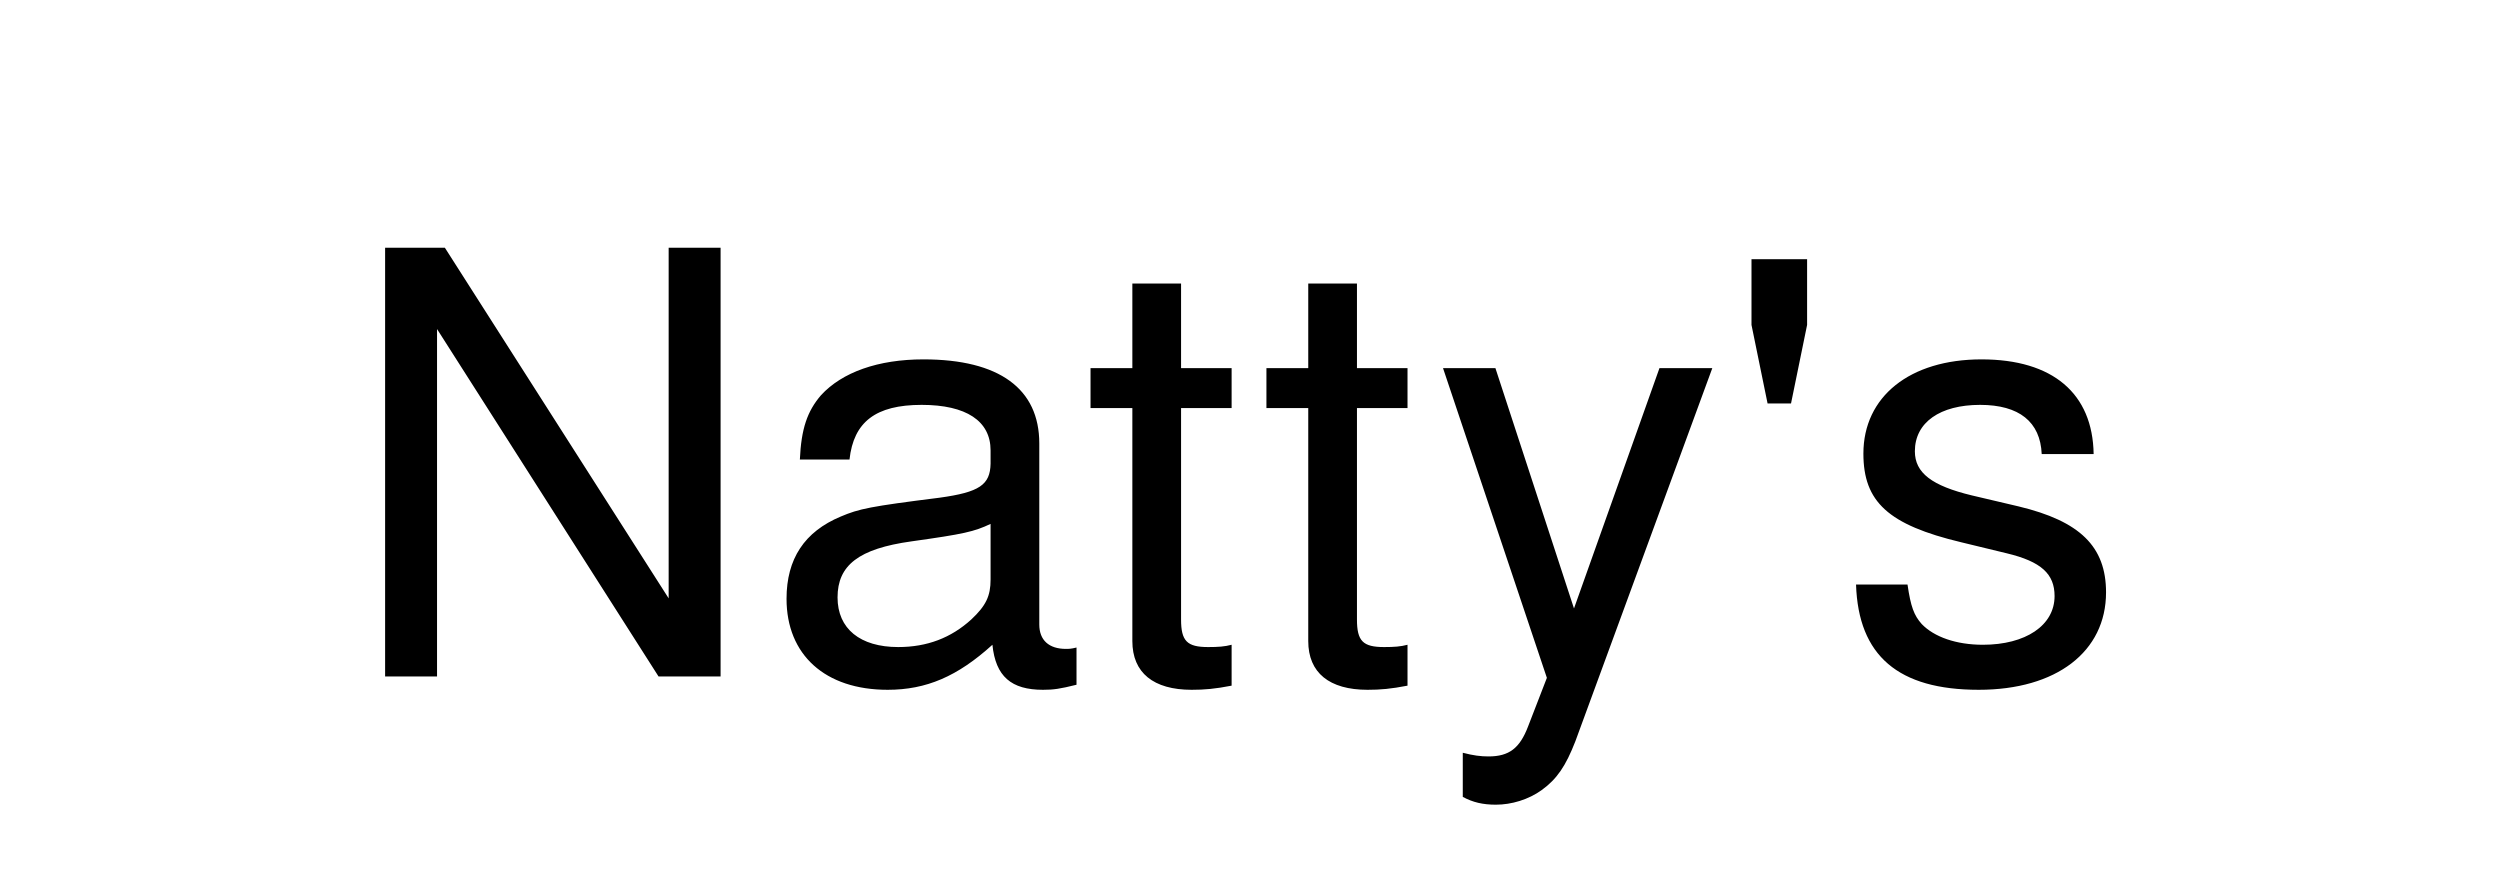
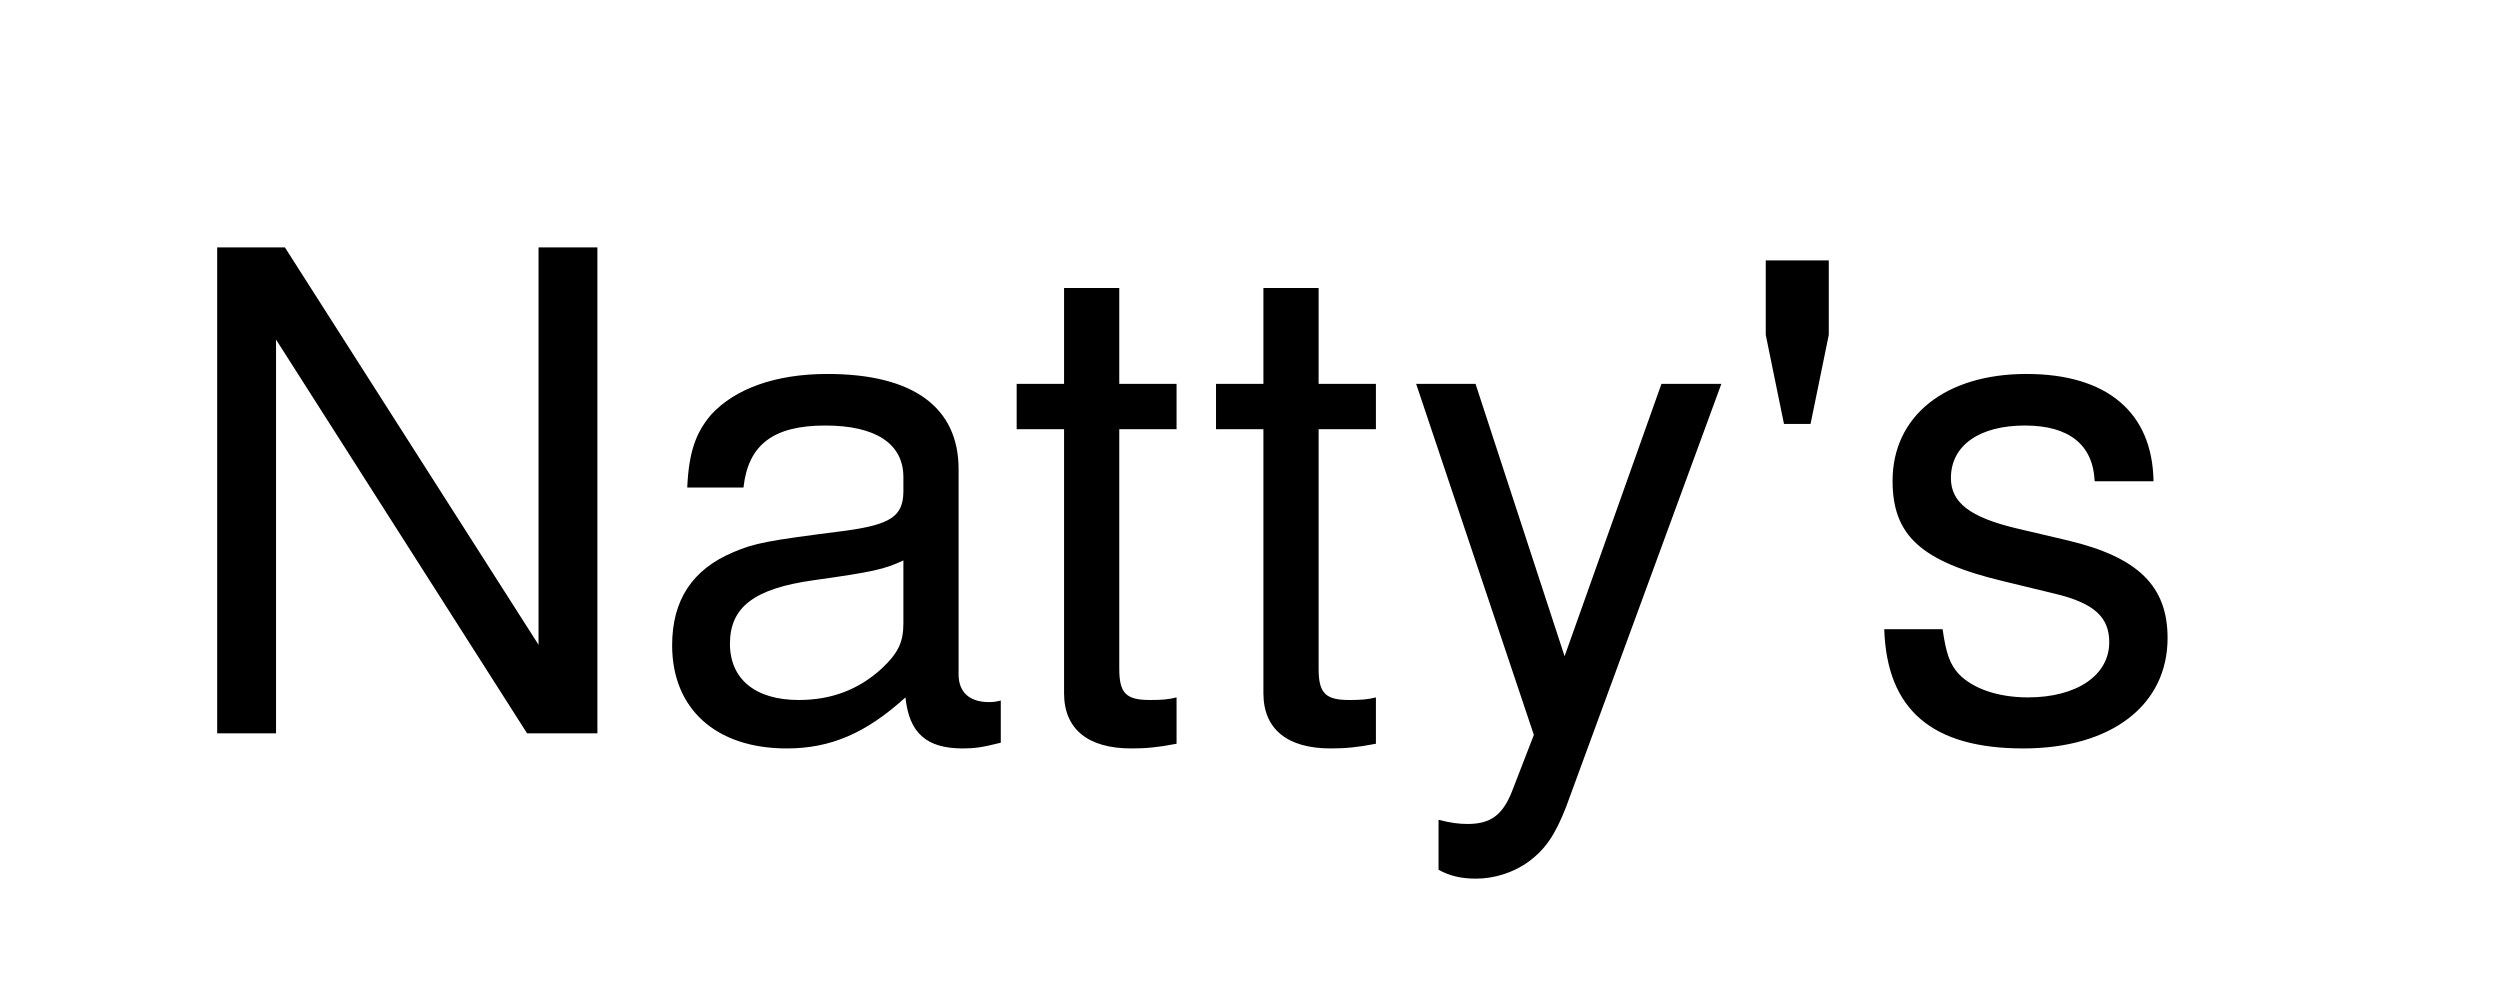
- <svg xmlns="http://www.w3.org/2000/svg" version="1.1" width="85" height="30">
+ <svg xmlns="http://www.w3.org/2000/svg" version="1.1" width="75" height="30">
  <rect width="100%" height="100%" fill="transparent" />
-   <text x="42" y="23" font-family="Helvetica, sans-serif" font-size="20" text-anchor="middle" fill="#000000">
+   <text x="5" y="22" font-family="Helvetica, sans-serif" font-size="20" text-anchor="start" fill="#000000">
        Natty's
    </text>
</svg>
